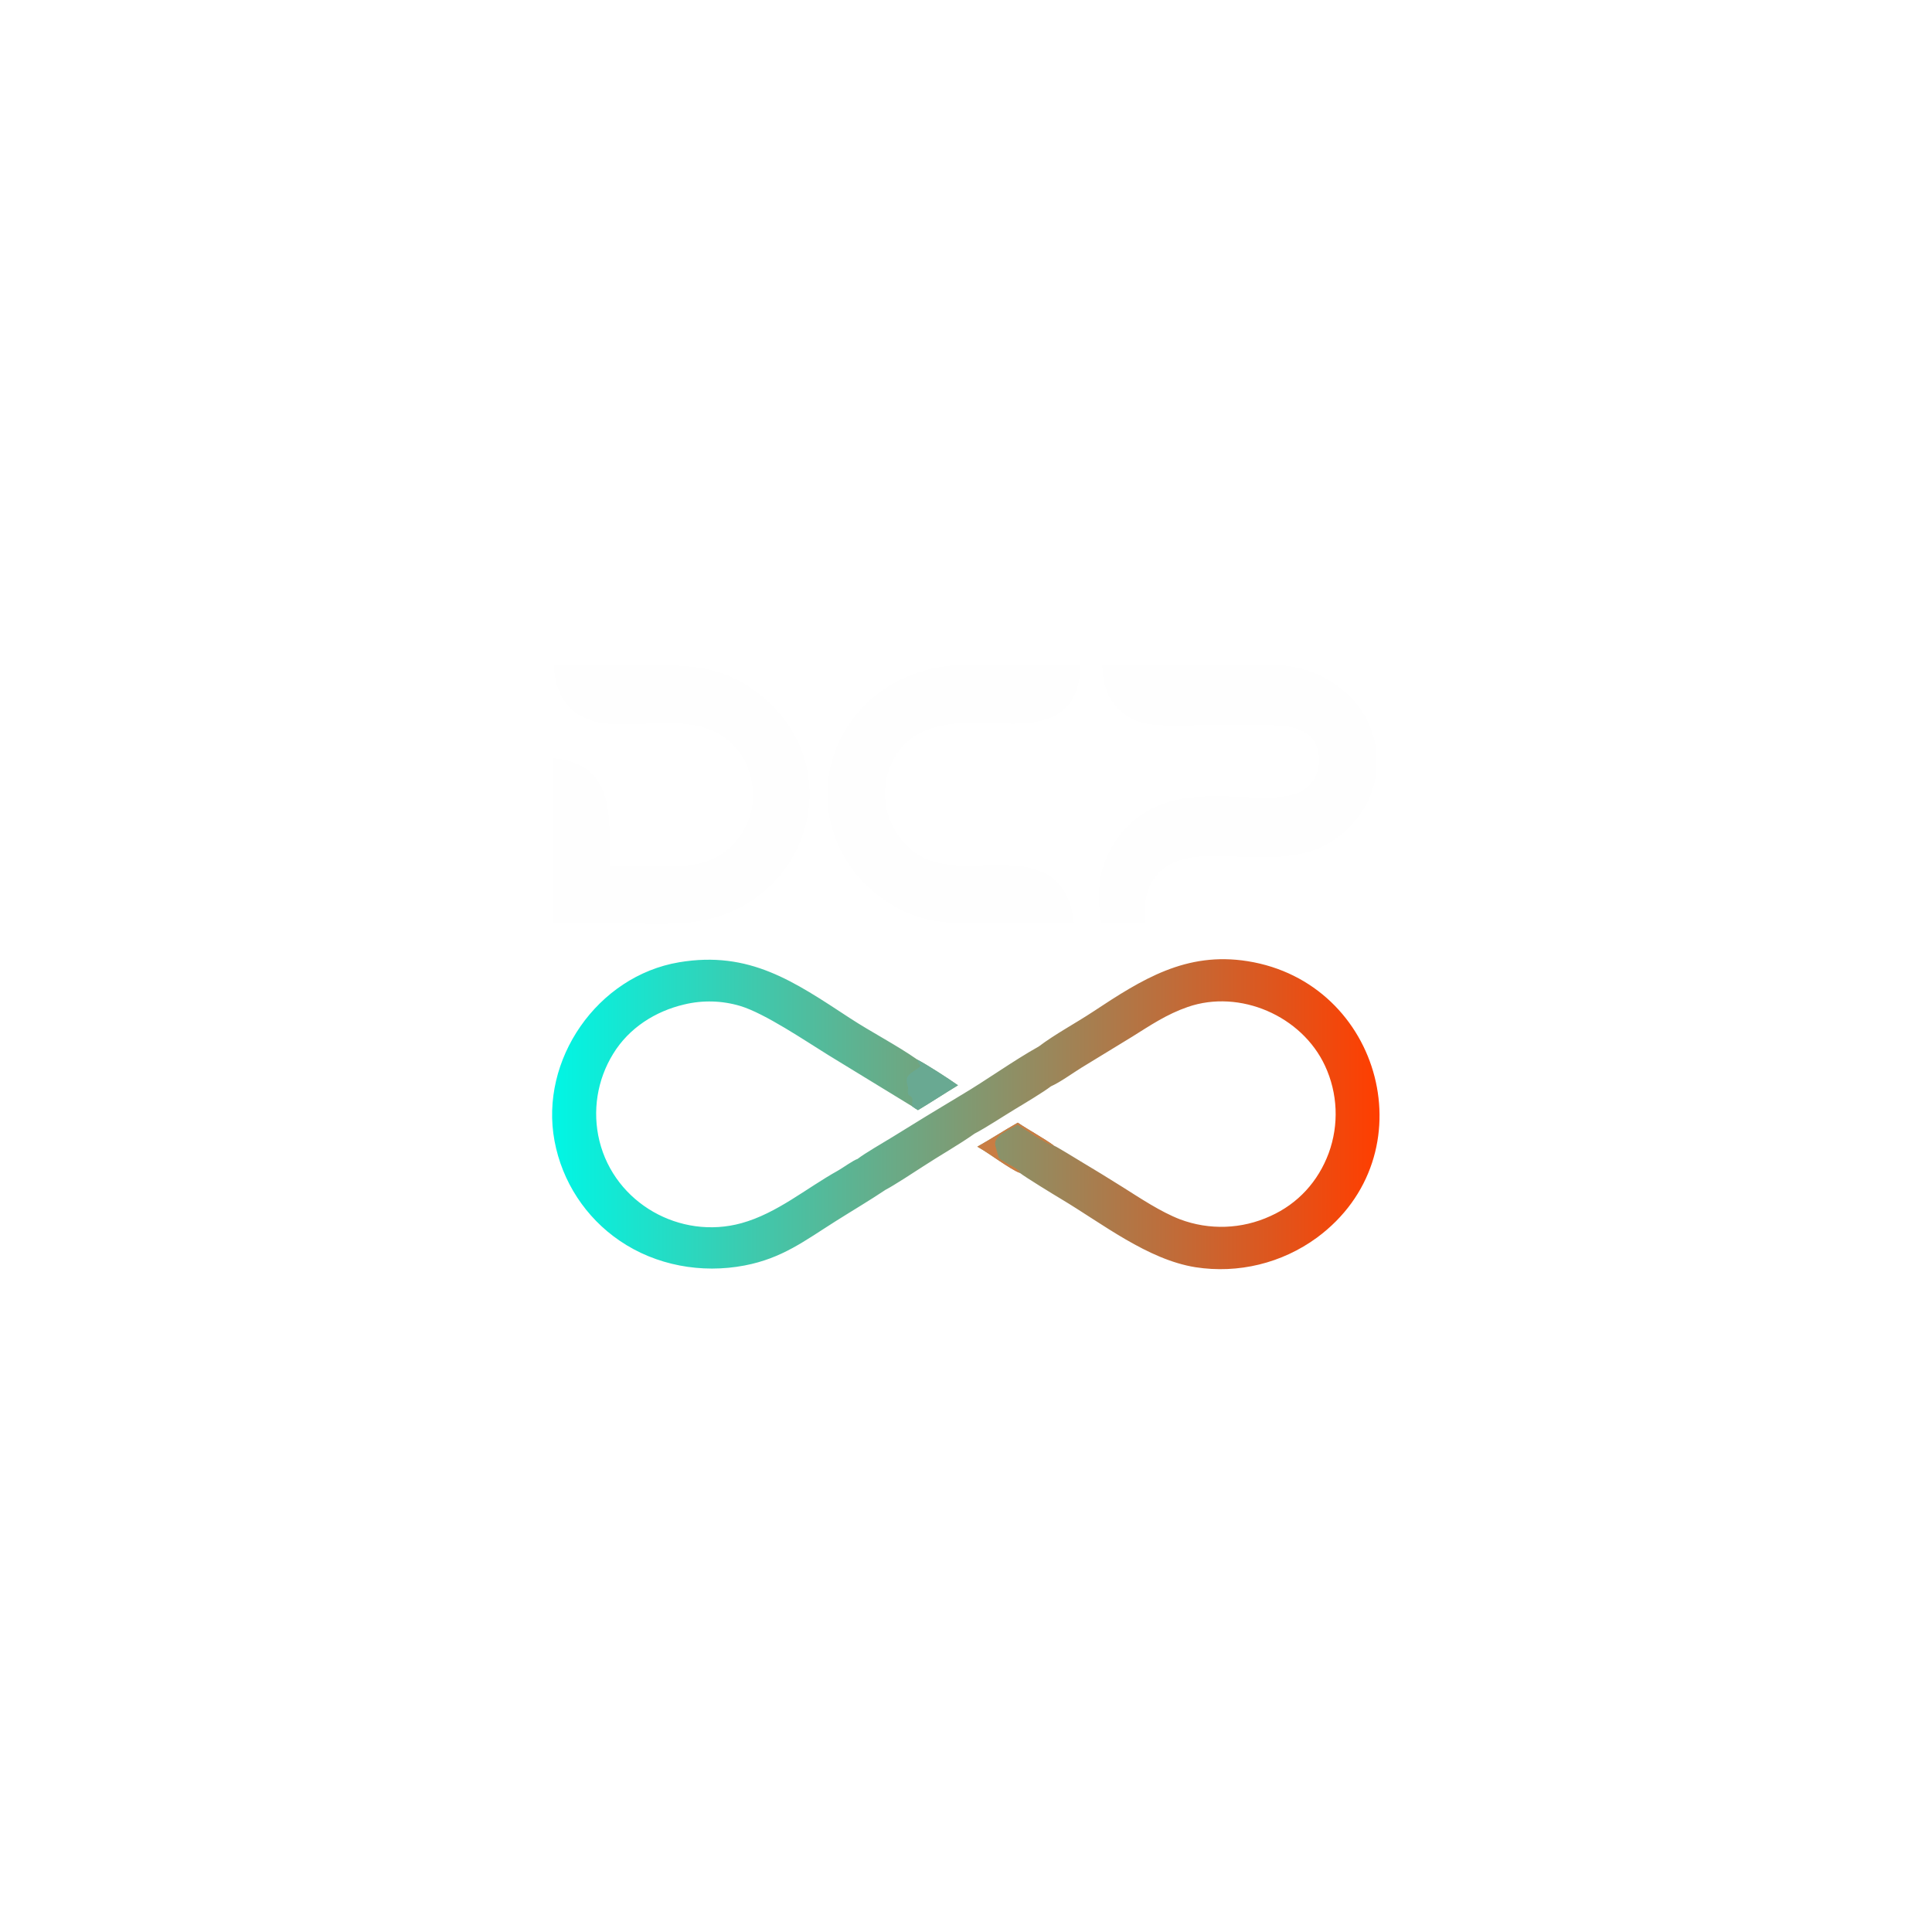
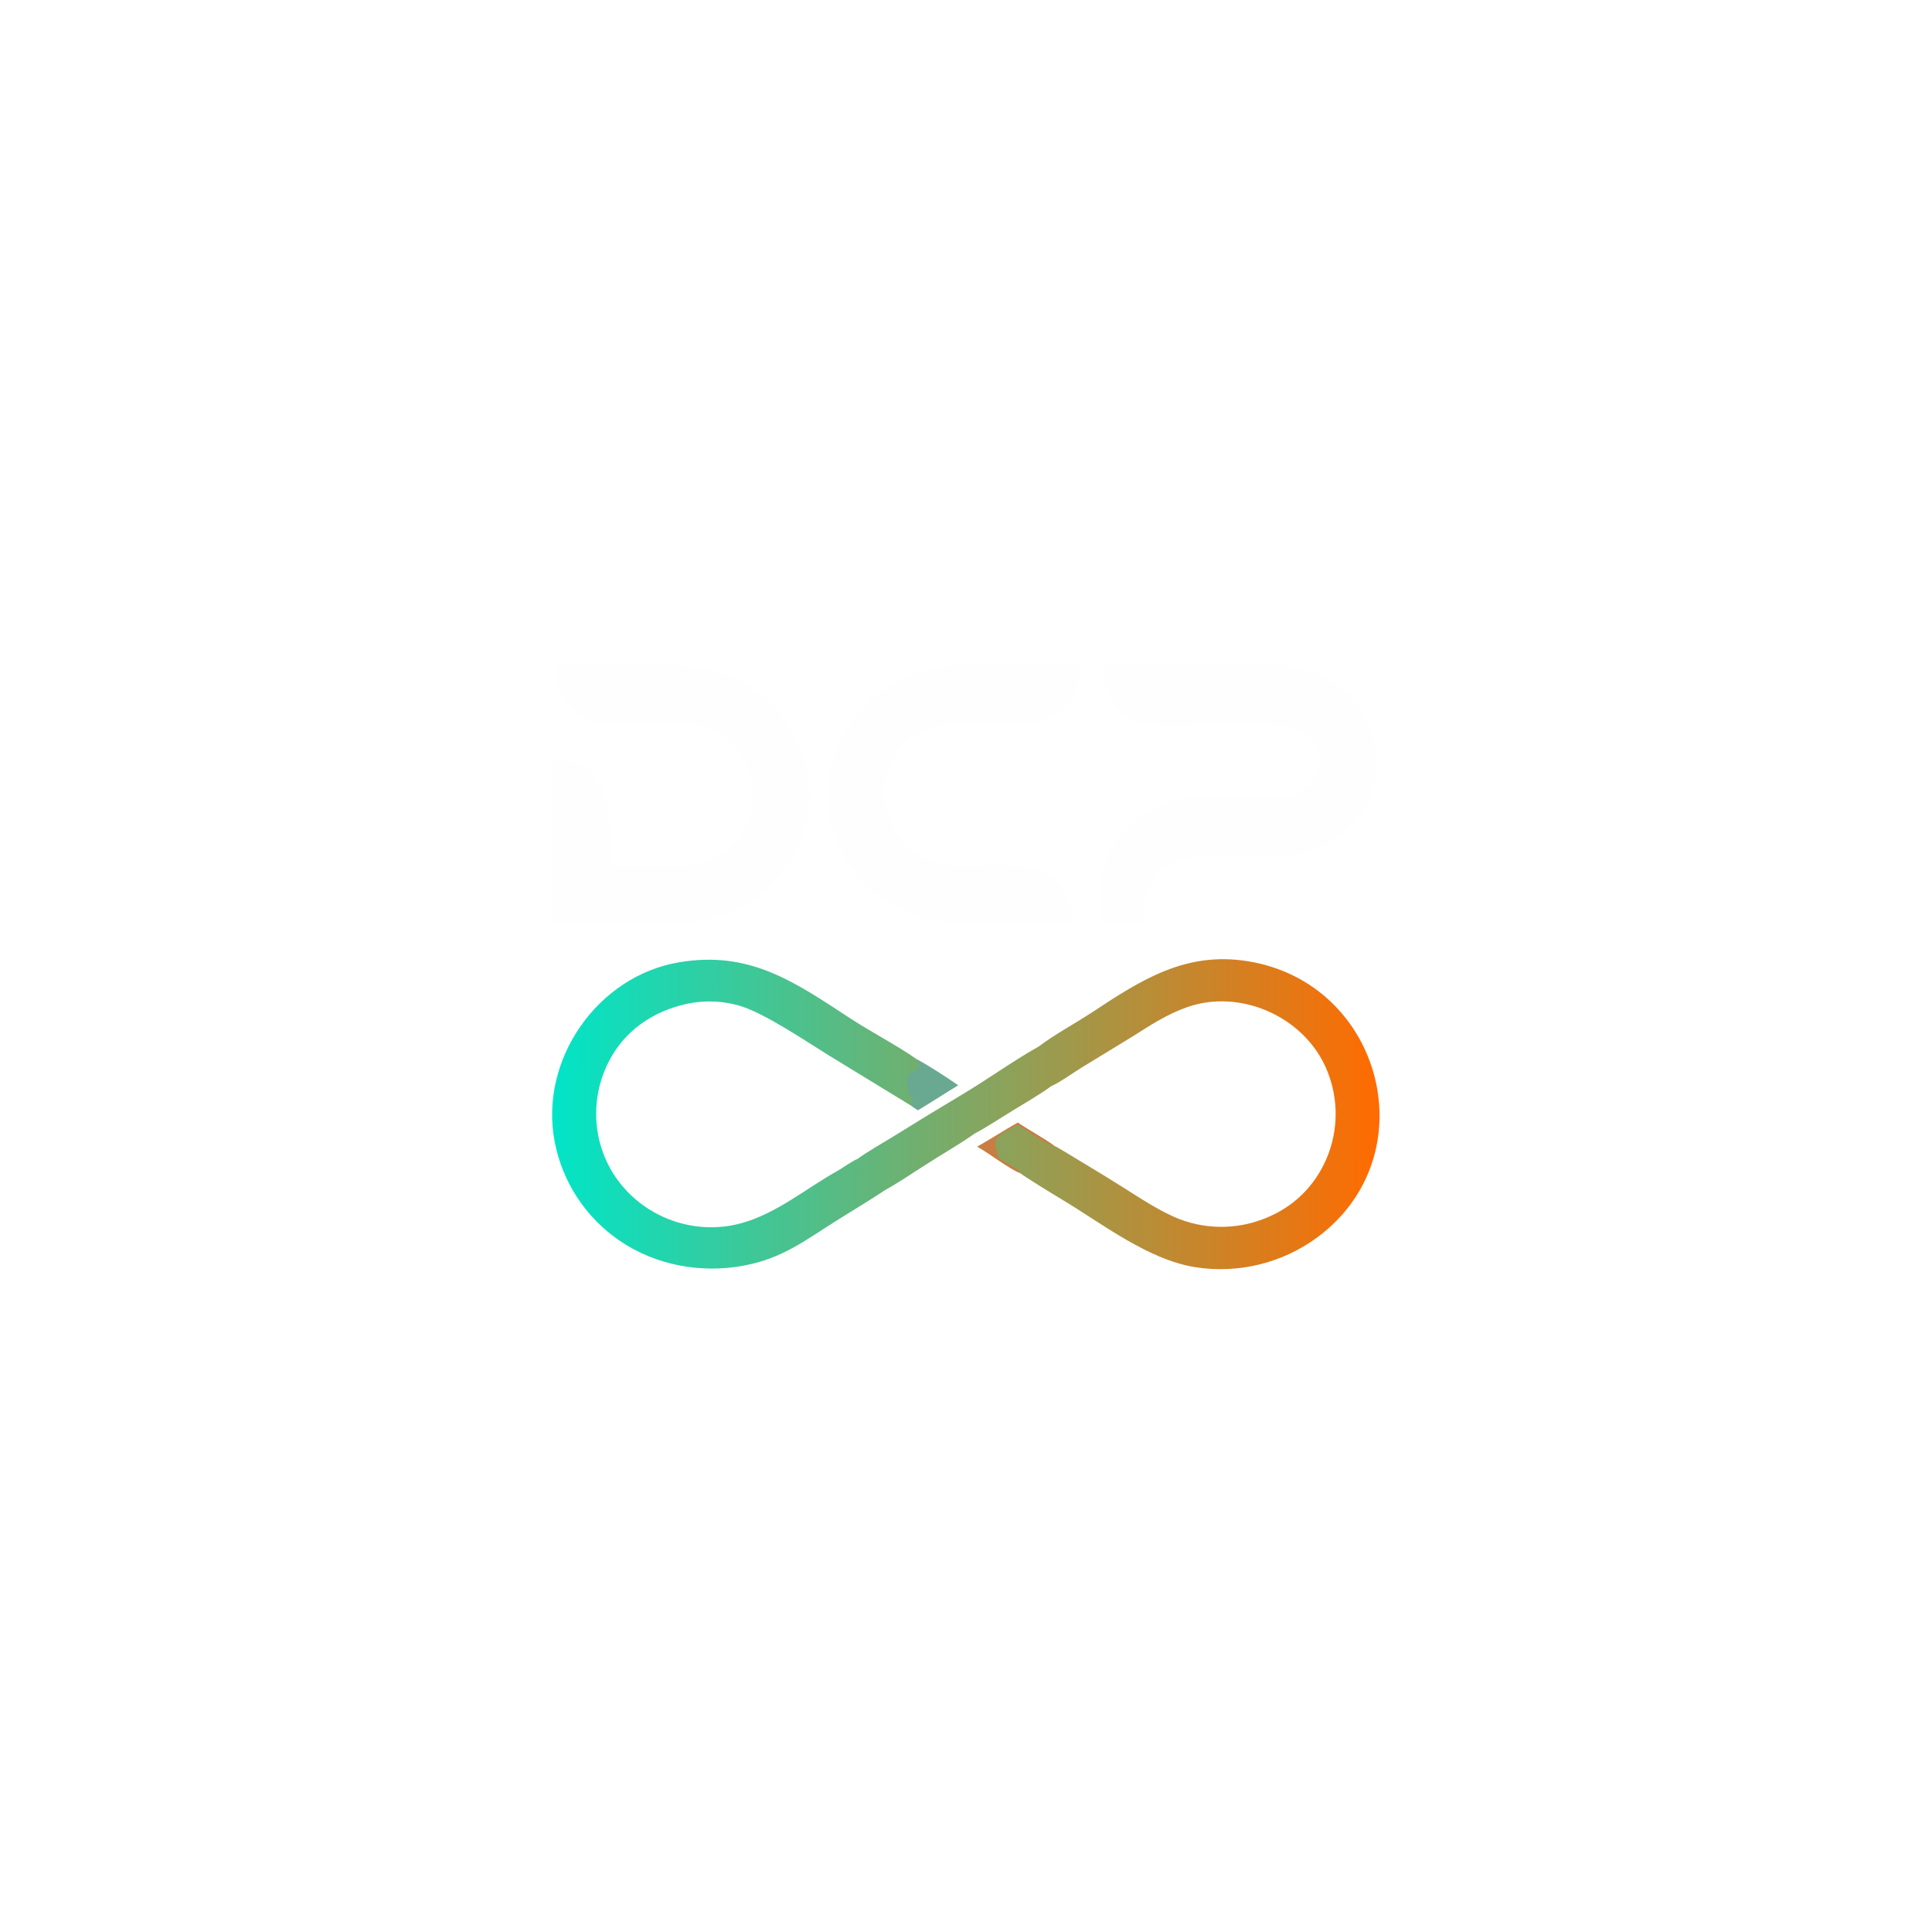
<svg xmlns="http://www.w3.org/2000/svg" height="1024" preserveAspectRatio="none" style="display: block;" version="1.1" viewBox="0 0 2048 2048" width="1024">
  <defs>
-     <linearGradient gradientUnits="userSpaceOnUse" id="Gradient1" x1="1461.02" x2="584.996" y1="1181.03" y2="1179.96">
-       <stop class="stop0" offset="0" stop-color="rgb(255,62,0)" stop-opacity="1" />
-       <stop class="stop1" offset="1" stop-color="rgb(0,246,229)" stop-opacity="1" />
+     <linearGradient gradientUnits="userSpaceOnUse" id="Gradient1" x1="584.996" x2="1461.02" y1="1181.03" y2="1179.96">
+       <stop class="stop0" offset="0" stop-color="#00E5C8" stop-opacity="1" />
+       <stop class="stop1" offset="1" stop-color="#FF6B00" stop-opacity="1" />
    </linearGradient>
  </defs>
  <path d="M 1101.07 1109.36 C 1118.46 1096.19 1140.34 1084.57 1158.68 1072.43 C 1210.52 1038.16 1257.2 1008.49 1322.54 1018.9 C 1465.25 1041.62 1514.16 1224.84 1395.98 1311.97 C 1358.93 1339.09 1312.62 1350.37 1267.26 1343.32 C 1216.41 1335.19 1168.45 1297.02 1124.56 1270.83 C 1116.83 1266.22 1087.26 1248.14 1081.1 1243.34 C 1071.51 1239.96 1048.13 1222.3 1037.72 1216.51 L 1036.02 1215.53 C 1050.15 1207.61 1064.44 1198.23 1078.91 1190.06 C 1090.41 1197.91 1106.73 1206.64 1117.26 1214.43 C 1120.69 1215.81 1140.24 1227.89 1144.47 1230.45 C 1159.77 1239.58 1174.96 1248.89 1190.05 1258.37 C 1208.81 1270.2 1230.32 1284.59 1250.86 1292.54 C 1281.95 1304.23 1316.42 1303 1346.59 1289.13 C 1375.92 1275.99 1397.34 1252.39 1408.48 1222.38 C 1419.53 1192.2 1418.11 1158.86 1404.54 1129.72 C 1379.93 1076.82 1314.22 1048.33 1259.07 1067.42 C 1236.67 1075.18 1219.72 1086.73 1199.82 1099.16 L 1146.36 1131.81 C 1136.89 1137.64 1124.11 1147.06 1114.08 1151.53 C 1105.82 1157.87 1085.72 1169.87 1076.16 1175.64 C 1063.41 1183.34 1045.77 1195.05 1033.1 1201.68 C 1017.22 1213.02 995.39 1225.37 978.551 1236.42 C 970.738 1241.55 946.464 1257.33 938.845 1261.15 C 921.849 1272.53 903.444 1283.4 886.108 1294.34 C 852.833 1315.35 829.17 1333.84 789.27 1341.47 C 743.723 1350.18 695.335 1341.5 656.883 1315.23 C 620.681 1290.57 595.82 1252.48 587.819 1209.41 C 571.747 1123.42 633.259 1034.58 719.956 1020.04 C 794.529 1007.54 841.703 1040.46 900.656 1079.08 C 923.699 1094.18 950.079 1107.62 972.413 1123.24 C 984.147 1129.52 1004.46 1142.69 1015.5 1150.45 C 1001.33 1159.05 987.204 1168.34 973.097 1176.79 C 970.978 1175.5 968.792 1174.23 966.837 1172.71 L 878.224 1118.54 C 853.812 1103.45 810.905 1074.3 784.848 1066.42 C 765.543 1060.62 745.044 1060.04 725.443 1064.74 C 694.517 1071.97 666.8 1089.66 650.035 1116.99 C 632.971 1144.6 627.709 1177.91 635.43 1209.44 C 651.724 1275.64 721.083 1314.49 785.941 1296.61 C 823.726 1286.19 854.475 1259.68 888.319 1240.87 C 892.941 1238.31 904.409 1229.98 909.043 1228.52 C 916.935 1222.38 936.52 1211.16 945.869 1205.39 C 969.983 1190.39 994.226 1175.6 1018.6 1161.02 C 1045.73 1145.01 1073.71 1124.66 1101.07 1109.36 z" fill="url(#Gradient1)" transform="translate(0,0)" />
  <path d="M 972.413 1123.24 C 984.147 1129.52 1004.46 1142.69 1015.5 1150.45 C 1001.33 1159.05 987.204 1168.34 973.097 1176.79 C 970.978 1175.5 968.792 1174.23 966.837 1172.71 C 966.775 1165.11 969.096 1164.2 963.223 1160.73 C 961.384 1158.73 963.088 1153.78 962.244 1151.25 C 958.053 1138.7 966.476 1138.11 975.831 1130.2 C 974.046 1127.1 973.321 1127.15 972.413 1123.24 z" fill="rgb(105,169,146)" transform="translate(0,0)" />
  <path d="M 1078.91 1190.06 C 1090.41 1197.91 1106.73 1206.64 1117.26 1214.43 C 1111.9 1214.59 1084.65 1195.91 1078.54 1192.11 C 1069.87 1197.99 1052.41 1203.49 1055.13 1214.58 C 1056.22 1219.03 1057.38 1222.17 1058.47 1226.54 C 1059.53 1230.79 1082.04 1239.04 1081.1 1243.34 C 1071.51 1239.96 1048.13 1222.3 1037.72 1216.51 L 1036.02 1215.53 C 1050.15 1207.61 1064.44 1198.23 1078.91 1190.06 z" fill="rgb(201,125,67)" transform="translate(0,0)" />
  <path d="M 586.984 705.024 L 670.432 704.989 C 728.232 704.978 771.437 702.668 816.625 746.047 C 892.615 818.998 859.055 941.797 760.066 971.864 C 728.465 981.462 701.745 979.309 669.279 979.212 L 585.463 978.925 C 585.213 961.116 585.565 942.769 585.695 924.92 L 585.699 803.611 C 653.345 809.511 646.14 867.846 645.934 917.663 C 673.124 917.74 701.51 918.234 728.646 917.142 C 748.399 916.347 767.59 906.703 780.465 891.491 C 793.622 875.984 799.886 855.783 797.813 835.553 C 796.26 819.448 790.368 804.121 779.474 792.017 C 733.198 740.606 649.125 789.389 607.285 753.083 C 592.714 740.439 588.061 723.545 586.984 705.024 z" fill="rgb(254,254,254)" transform="translate(0,0)" />
  <path d="M 1168.49 705.025 C 1177.91 704.805 1187.59 704.782 1197.02 704.911 C 1248.54 705.615 1300.57 703.924 1352.04 705.039 C 1382.65 705.481 1411.8 718.212 1432.93 740.369 C 1451.75 760.357 1460.26 784.41 1459.33 811.711 C 1458.61 832.895 1450.81 852.141 1437.64 868.644 C 1376.92 944.743 1274.31 880.875 1229.54 924.042 C 1217.31 935.832 1213.77 950.914 1213.44 967.25 L 1213.59 979.159 L 1167.4 978.934 C 1165.77 967.908 1164.68 958.3 1164.97 947.041 C 1165.46 924.307 1173.37 902.358 1187.51 884.548 C 1247.65 810.199 1352.58 867.997 1387.57 832.868 C 1395.01 825.4 1398.57 815.465 1398.29 805.002 C 1397.28 765.963 1357.09 768.655 1328.97 768.652 L 1264.08 768.821 C 1249.45 768.889 1226.13 769.938 1212.44 766.51 C 1202.54 764.073 1193.46 759.068 1186.11 751.999 C 1172.88 739.028 1168.68 722.907 1168.49 705.025 z" fill="rgb(254,254,254)" transform="translate(0,0)" />
  <path d="M 1009.53 705.416 C 1016.78 704.362 1043.61 704.873 1052.58 704.871 L 1145.11 705.175 C 1145.04 757.725 1109.82 768.56 1065.97 767.102 C 1024.39 765.72 973.009 760.857 948.618 802.309 C 938.424 819.926 935.537 840.835 940.574 860.556 C 943.151 870.433 948.571 881.235 954.823 889.253 C 995.527 941.45 1061.75 899.118 1112.45 928.317 C 1113.17 928.853 1113.88 929.399 1114.58 929.953 C 1131.34 943.22 1136.2 959.082 1138.54 979.251 L 1060.48 979.123 C 1009.31 979.027 972.197 982.147 928.774 947.473 C 899.903 924.42 881.333 891.598 877.656 854.545 C 874.375 819.048 885.494 783.721 908.515 756.503 C 934.065 725.858 970.229 709.077 1009.53 705.416 z" fill="rgb(254,254,254)" transform="translate(0,0)" />
</svg>
